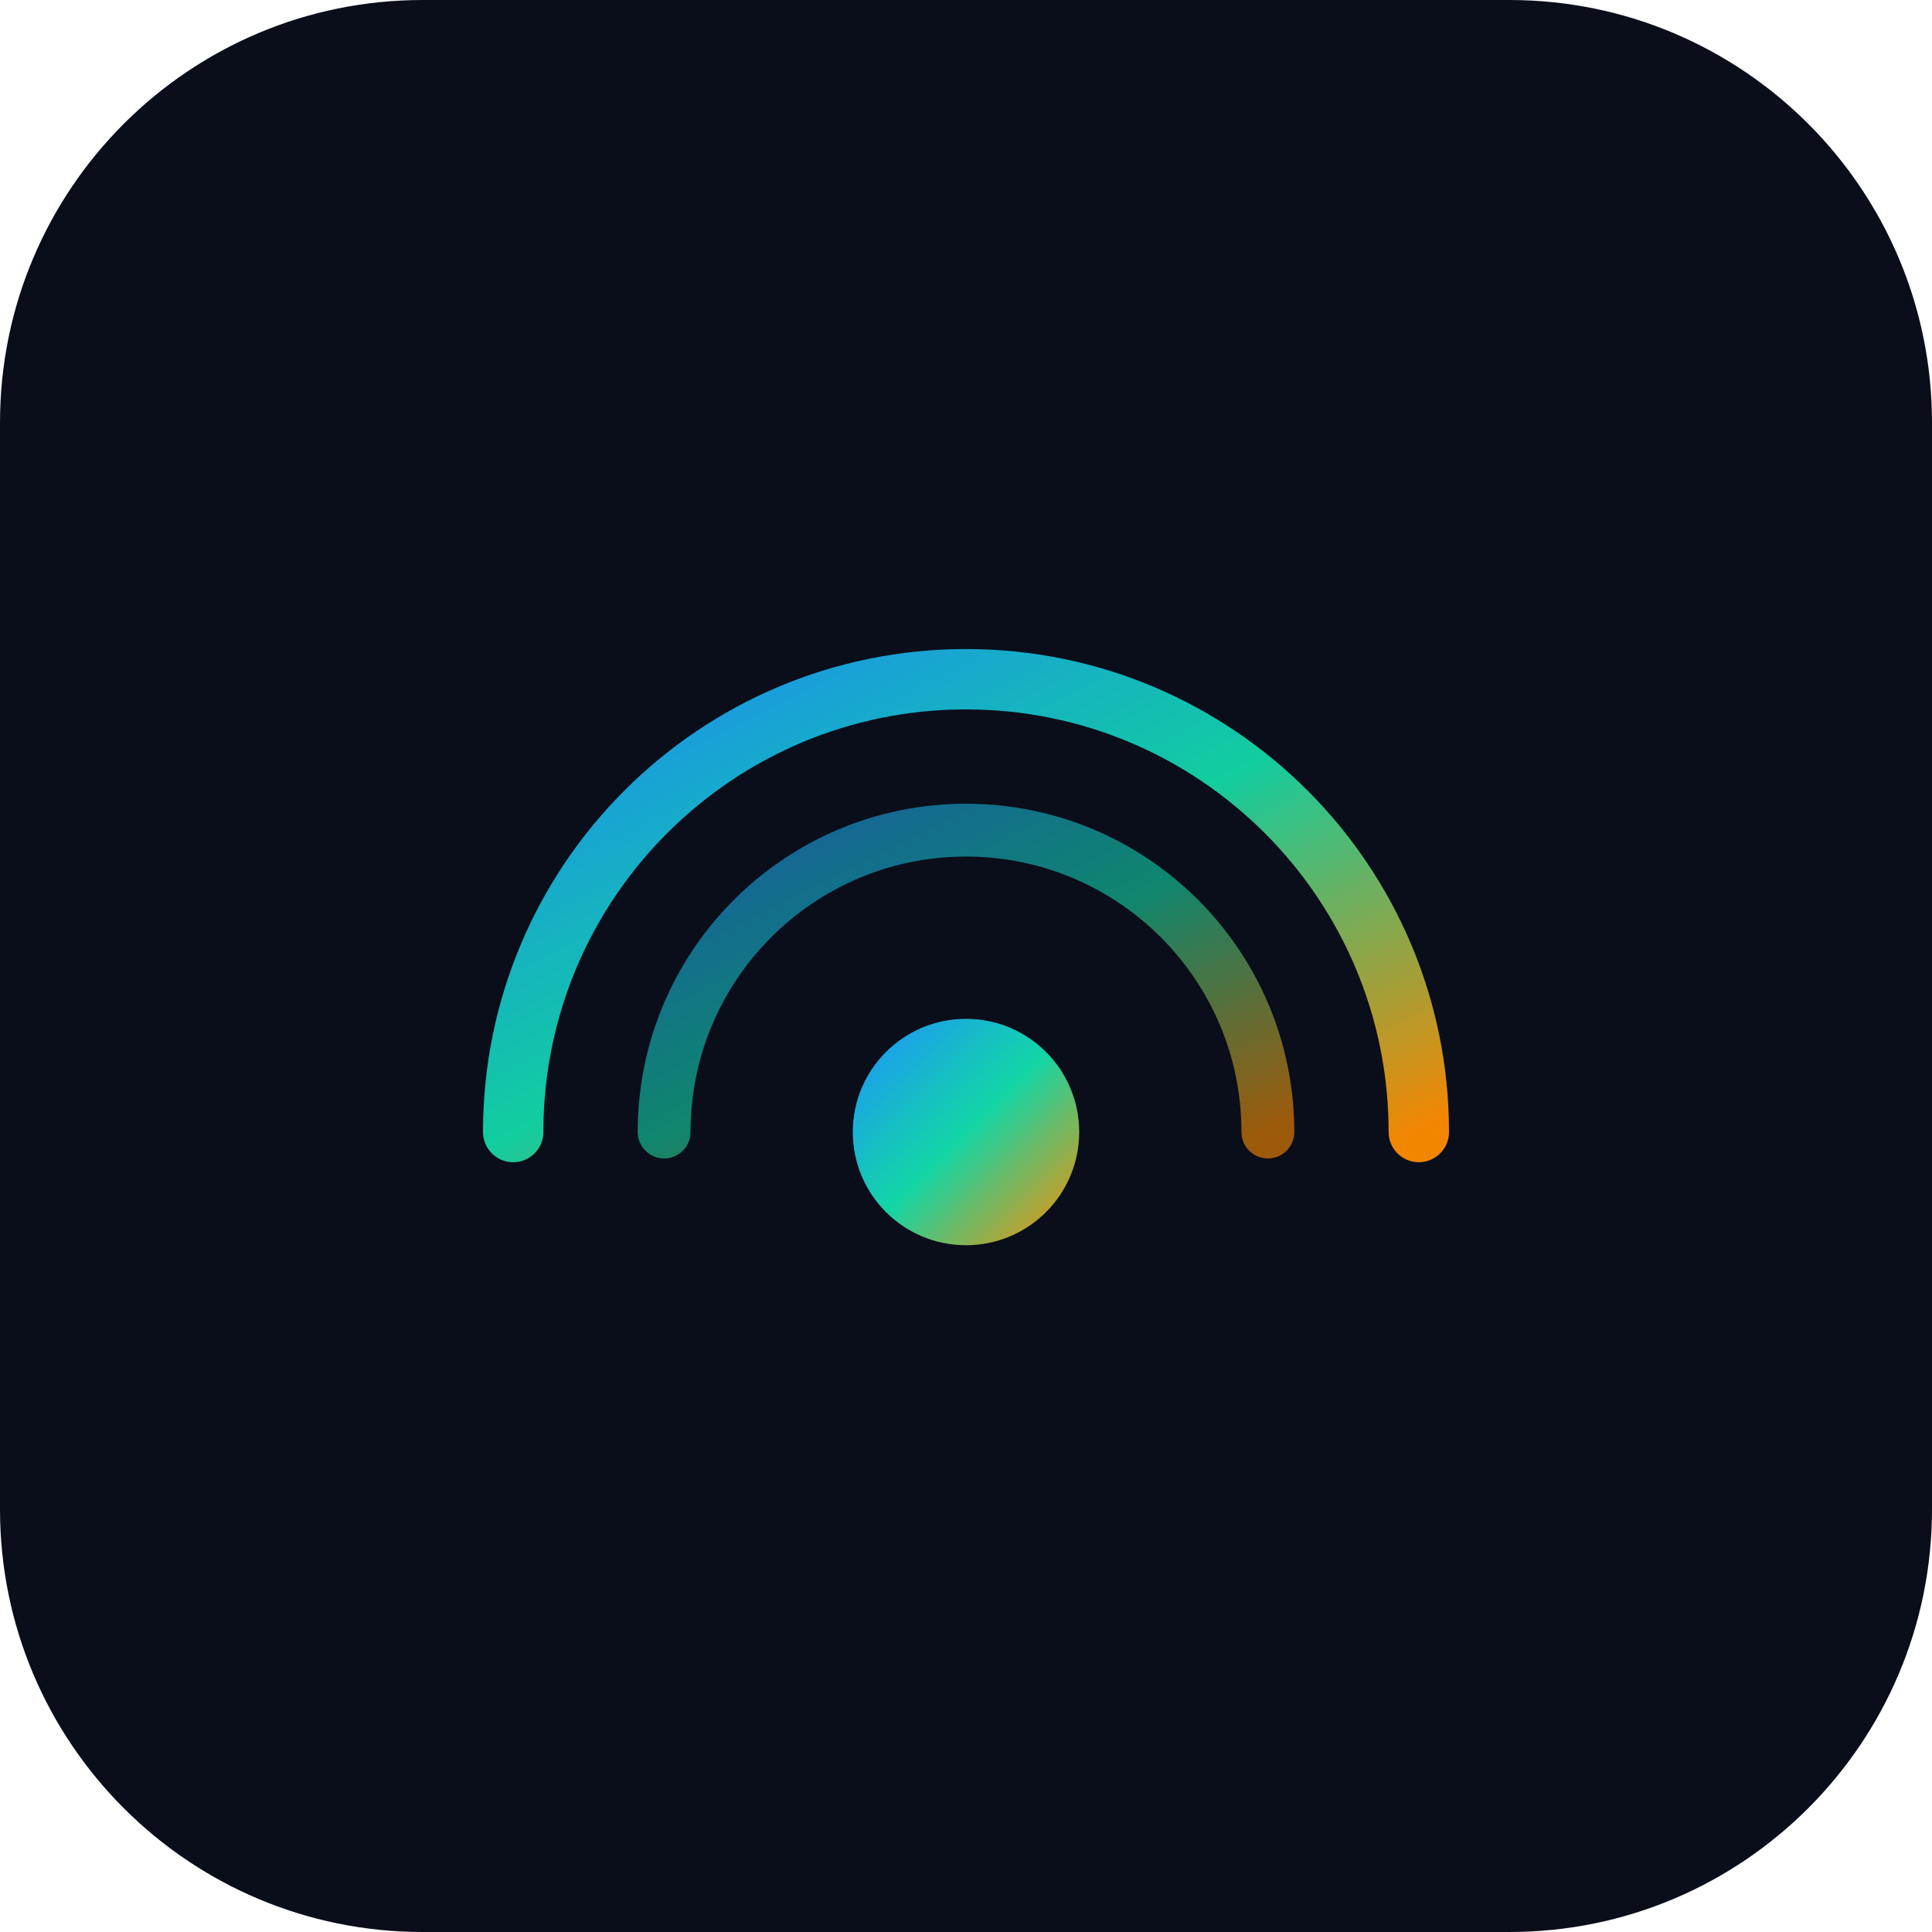
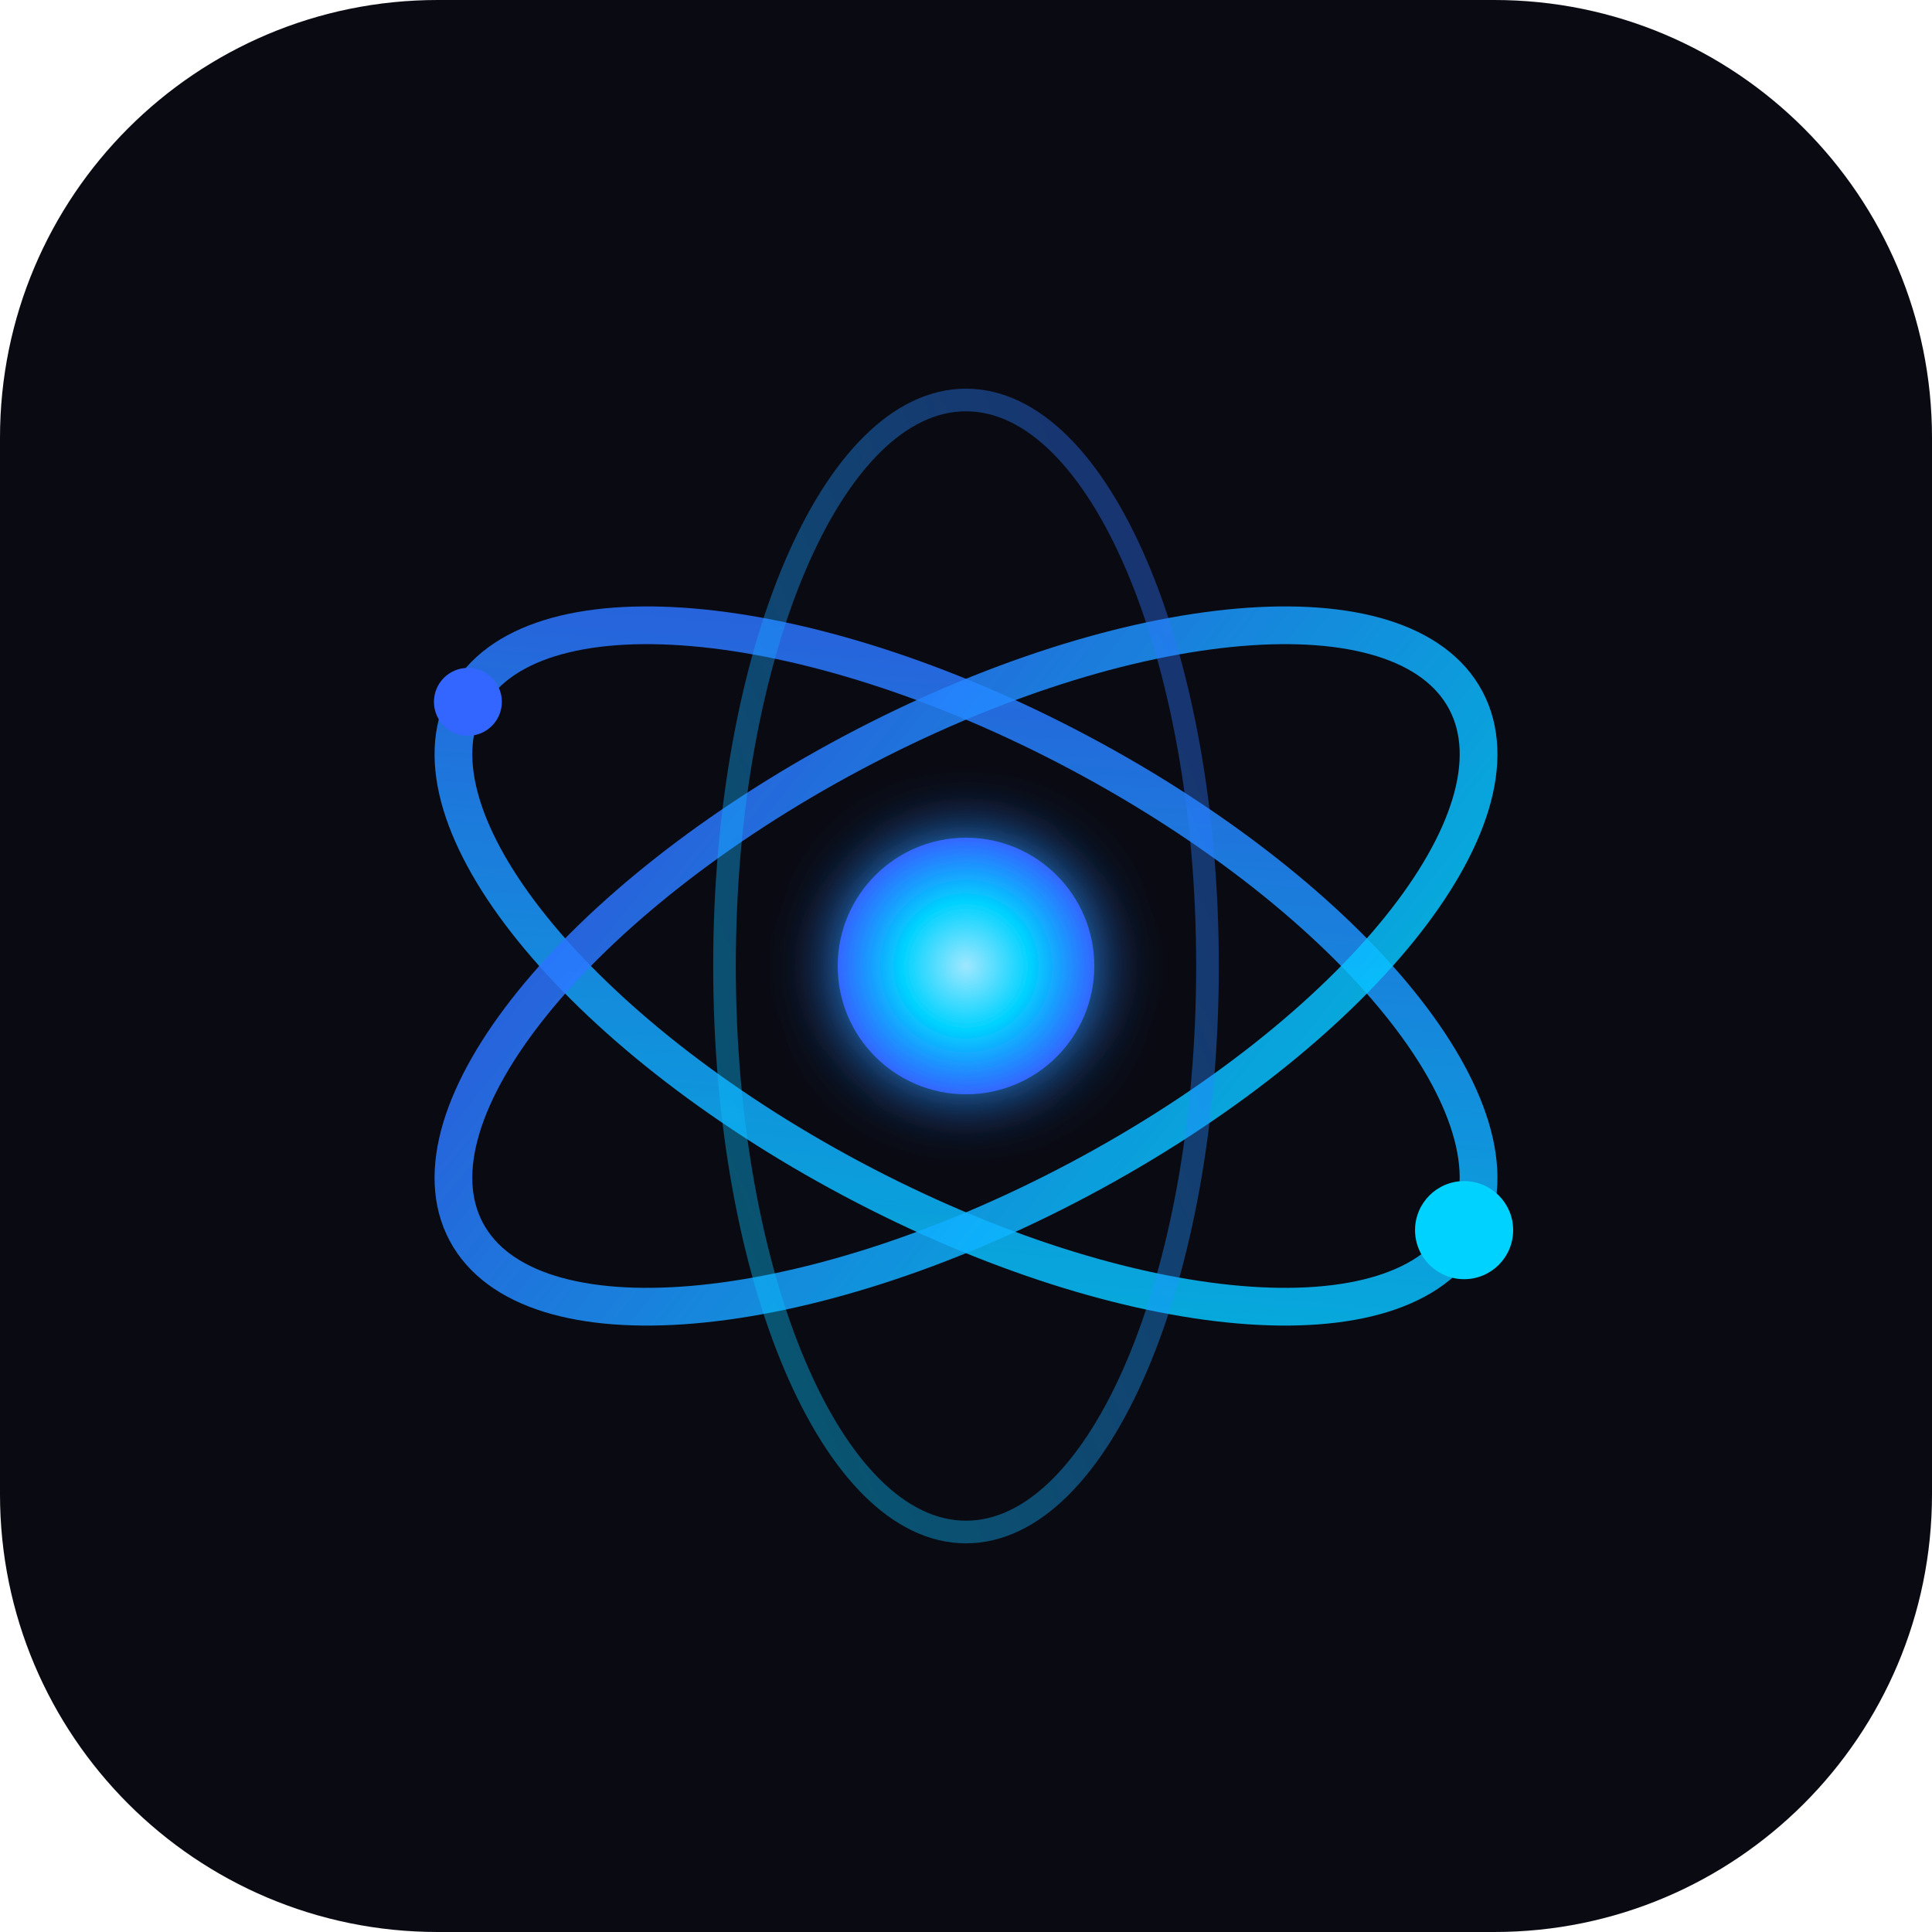
- <svg xmlns="http://www.w3.org/2000/svg" viewBox="0 0 512 512" role="img" aria-label="Nobify">
+ <svg xmlns="http://www.w3.org/2000/svg" viewBox="0 0 512 512" role="img" aria-label="Ionity">
  <defs>
-     <linearGradient id="g" x1="0" y1="0" x2="1" y2="1">
-       <stop offset="0" stop-color="#1e90ff" />
-       <stop offset="0.5" stop-color="#12d6a6" />
-       <stop offset="1" stop-color="#ff8c00" />
+     <linearGradient id="ig" x1="0" y1="0" x2="1" y2="1">
+       <stop offset="0" stop-color="#3366FF" />
+       <stop offset="1" stop-color="#00D2FF" />
    </linearGradient>
+     <radialGradient id="core" cx="0.5" cy="0.5" r="0.5">
+       <stop offset="0" stop-color="#9FE7FF" />
+       <stop offset="0.5" stop-color="#00D2FF" />
+       <stop offset="1" stop-color="#3366FF" />
+     </radialGradient>
+     <filter id="glow" x="-50%" y="-50%" width="200%" height="200%">
+       <feGaussianBlur stdDeviation="9" result="b" />
+       <feMerge>
+         <feMergeNode in="b" />
+         <feMergeNode in="SourceGraphic" />
+       </feMerge>
+     </filter>
  </defs>
-   <rect width="512" height="512" rx="112" fill="#0a0e1a" />
-   <g fill="none" stroke="url(#g)" stroke-linecap="round">
-     <path d="M136 300 a120 120 0 0 1 240 0" stroke-width="16" opacity="0.95" />
-     <path d="M176 300 a80 80 0 0 1 160 0" stroke-width="14" opacity="0.6" />
+   <rect width="512" height="512" rx="116" fill="#0A0A12" />
+   <g transform="translate(256 256)" fill="none" stroke="url(#ig)">
+     <ellipse rx="150" ry="64" stroke-width="10" opacity="0.85" transform="rotate(28)" />
+     <ellipse rx="150" ry="64" stroke-width="10" opacity="0.85" transform="rotate(-28)" />
+     <ellipse rx="150" ry="64" stroke-width="6" opacity="0.4" transform="rotate(90)" />
+     <circle cx="132" cy="70" r="13" fill="#00D2FF" stroke="none" />
+     <circle cx="-132" cy="-70" r="9" fill="#3366FF" stroke="none" />
  </g>
-   <circle cx="256" cy="300" r="30" fill="url(#g)" />
+   <g filter="url(#glow)">
+     <circle cx="256" cy="256" r="34" fill="url(#core)" />
+     <rect x="246" y="150" width="20" height="212" rx="10" fill="url(#core)" opacity="0.0" />
+   </g>
</svg>
